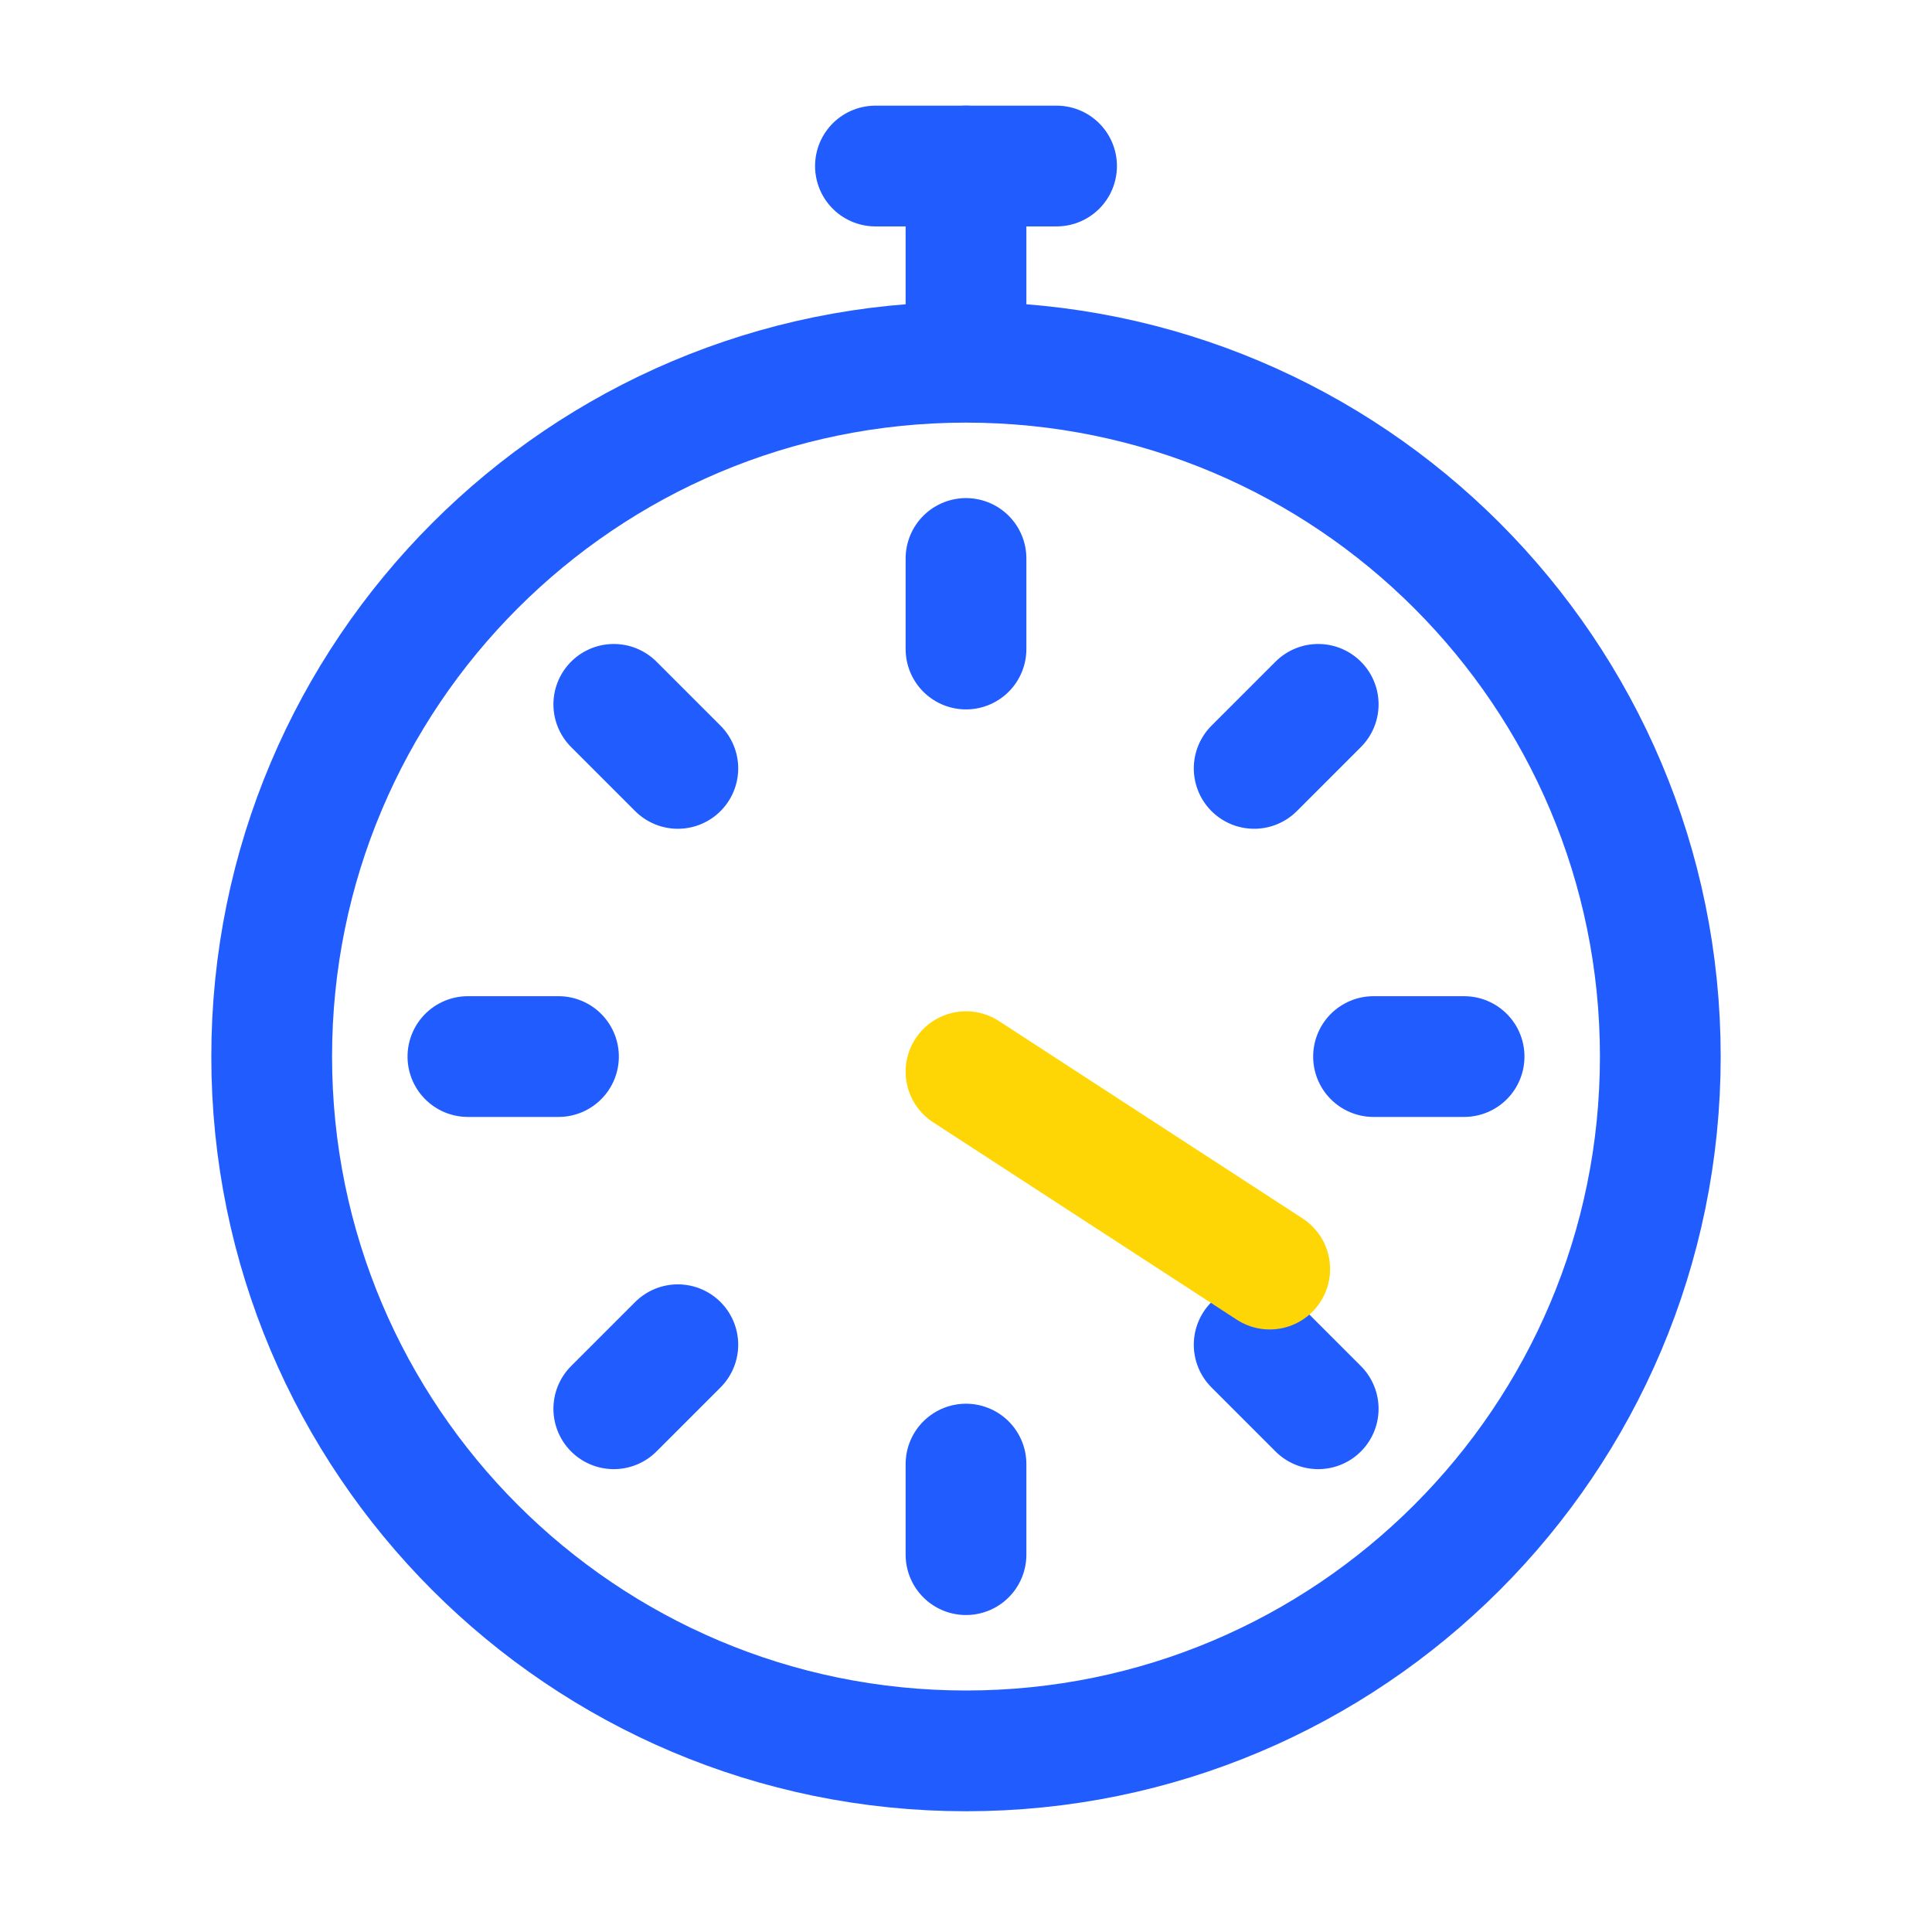
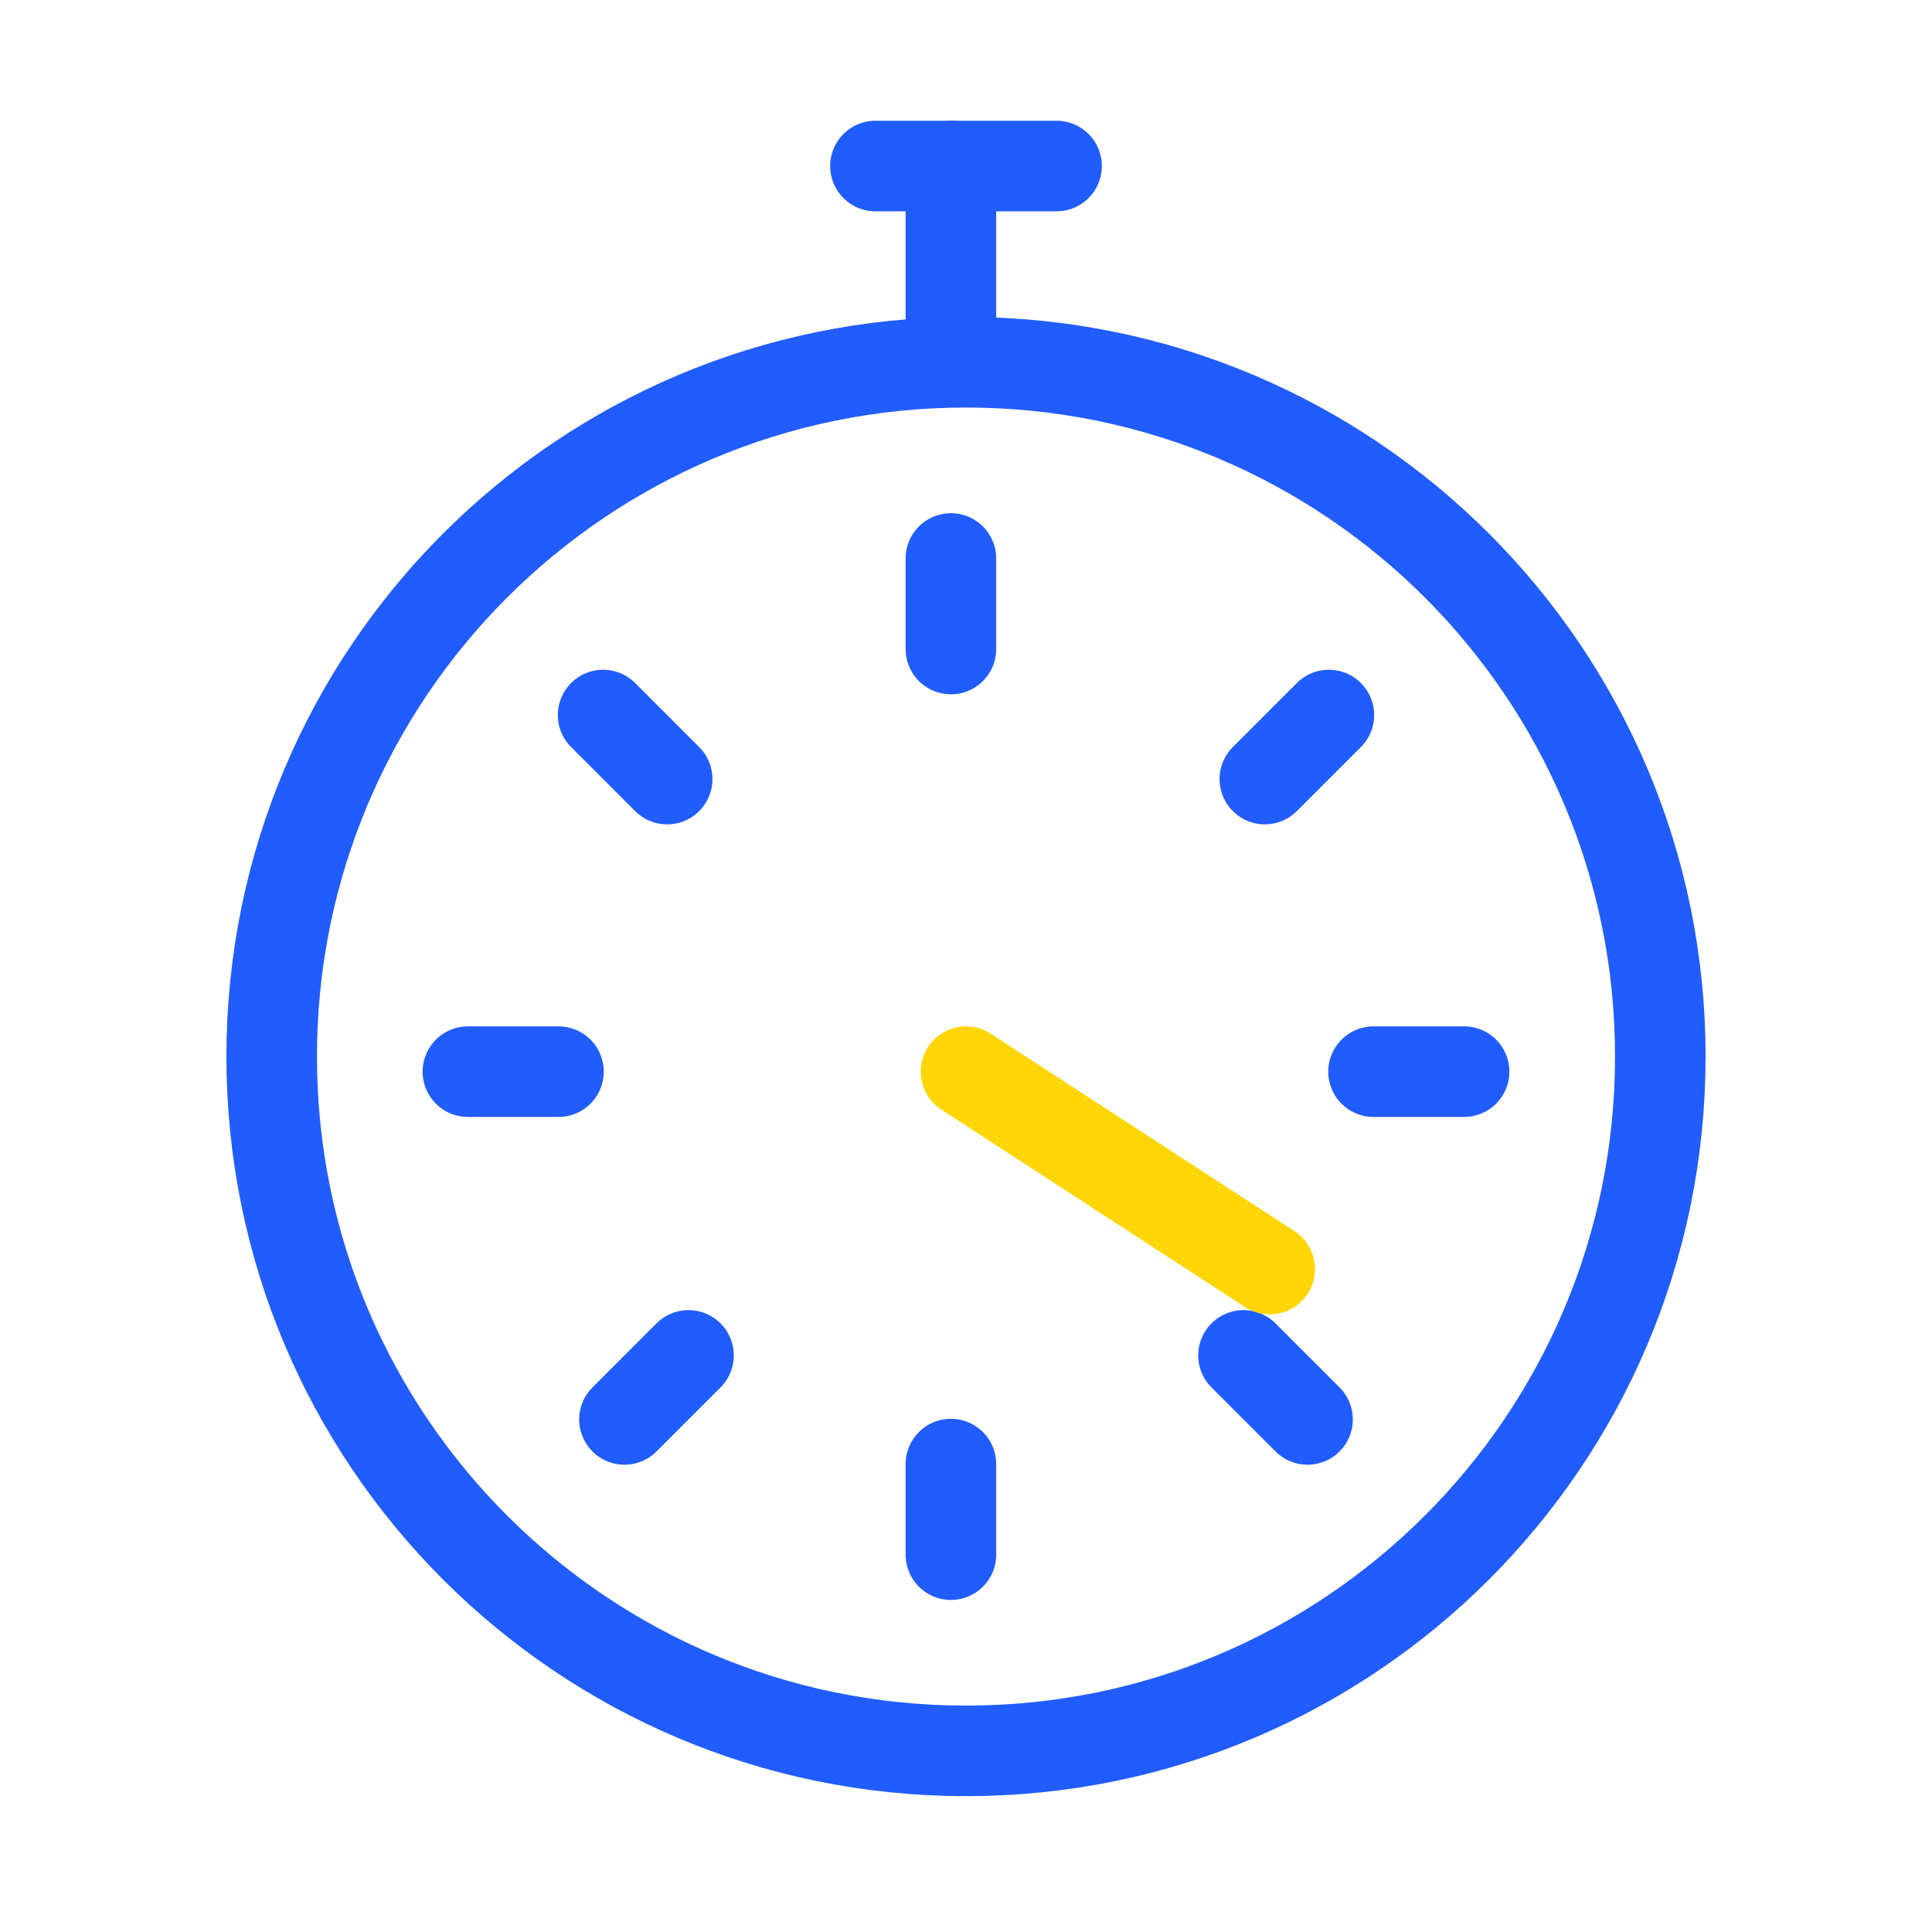
<svg xmlns="http://www.w3.org/2000/svg" width="64px" height="64px" viewBox="0 0 64 64" version="1.1">
  <defs />
  <g id="Icons" stroke="none" stroke-width="1" fill="none" fill-rule="evenodd">
-     <g id="icon_time-to-respond" stroke-width="4">
+     <g id="icon_time-to-respond" stroke-width="3">
      <path d="M32,58 C44.703,58 55,47.703 55,35 C55,22.297 44.703,12 32,12 C19.297,12 9,22.297 9,35 C9,47.703 19.297,58 32,58 L32,58 L32,58 Z" id="Oval-42" stroke="#215CFF" />
-       <path d="M32,11.5 L32,5.5" id="Line" stroke="#215CFF" stroke-linecap="round" stroke-linejoin="round" />
+       <path d="M31.5,11.5 L31.5,5.5" id="Line" stroke="#215CFF" stroke-linecap="round" stroke-linejoin="round" />
      <path d="M35,5.5 L29,5.5" id="Line-Copy" stroke="#215CFF" stroke-linecap="round" stroke-linejoin="round" />
      <g id="Line-+-Line-Copy-2-+-Line-+-Line-Copy-3" transform="translate(15, 18)" stroke="#215CFF" stroke-linecap="round" stroke-linejoin="round">
        <g id="Line-+-Line-Copy-2" transform="translate(15, 0)">
-           <path d="M2,0.5 L2,3.5" id="Line" />
-           <path d="M2,30.5 L2,33.5" id="Line-Copy-2" />
+           <path d="M1.5,0.5 L1.5,3.5" id="Line" />
+           <path d="M1.5,30.5 L1.5,33.5" id="Line-Copy-2" />
        </g>
-         <g id="Line-+-Line-Copy-3" transform="translate(17, 17) rotate(-90) translate(-17, -17) translate(15, 0)">
-           <path d="M2,0.5 L2,3.5" id="Line" />
-           <path d="M2,30.5 L2,33.5" id="Line-Copy-2" />
+         <g id="Line-+-Line-Copy-3" transform="translate(17, 17.5) rotate(-90) translate(-17, -17.5) translate(15.5, 0.5)">
+           <path d="M1.5,0.5 L1.5,3.5" id="Line" />
+           <path d="M1.5,30.5 L1.5,33.5" id="Line-Copy-2" />
        </g>
      </g>
-       <g id="Line-+-Line-Copy-2-+-Line-+-Line-Copy-3-Copy" transform="translate(32, 35.70711) rotate(-45) translate(-32, -35.70711) translate(14.5, 18.20711)" stroke="#215CFF" stroke-linecap="round" stroke-linejoin="round">
+       <g id="Line-+-Line-Copy-2-+-Line-+-Line-Copy-3-Copy" transform="translate(32.35355, 35.35355) rotate(-45) translate(-32.35355, -35.35355) translate(14.35355, 17.85355)" stroke="#215CFF" stroke-linecap="round" stroke-linejoin="round">
        <g id="Line-+-Line-Copy-2" transform="translate(16, 0)">
-           <path d="M2,0.5 L2,3.5" id="Line" />
-           <path d="M2,30.5 L2,33.5" id="Line-Copy-2" />
+           <path d="M1.5,0.5 L1.5,3.5" id="Line" />
+           <path d="M1.5,30.5 L1.5,33.5" id="Line-Copy-2" />
        </g>
-         <g id="Line-+-Line-Copy-3" transform="translate(18, 17) rotate(-90) translate(-18, -17) translate(16, 0)">
-           <path d="M2,0.5 L2,3.5" id="Line" />
-           <path d="M2,30.5 L2,33.5" id="Line-Copy-2" />
+         <g id="Line-+-Line-Copy-3" transform="translate(18.5, 17.5) rotate(-90) translate(-18.5, -17.5) translate(17, 0)">
+           <path d="M1.5,0.5 L1.5,3.5" id="Line" />
+           <path d="M1.5,30.5 L1.5,33.5" id="Line-Copy-2" />
        </g>
      </g>
      <path d="M32,35.5 L42.061,42.04" id="Line-Copy-4" stroke="#FFD605" stroke-linecap="round" stroke-linejoin="round" />
    </g>
  </g>
</svg>
